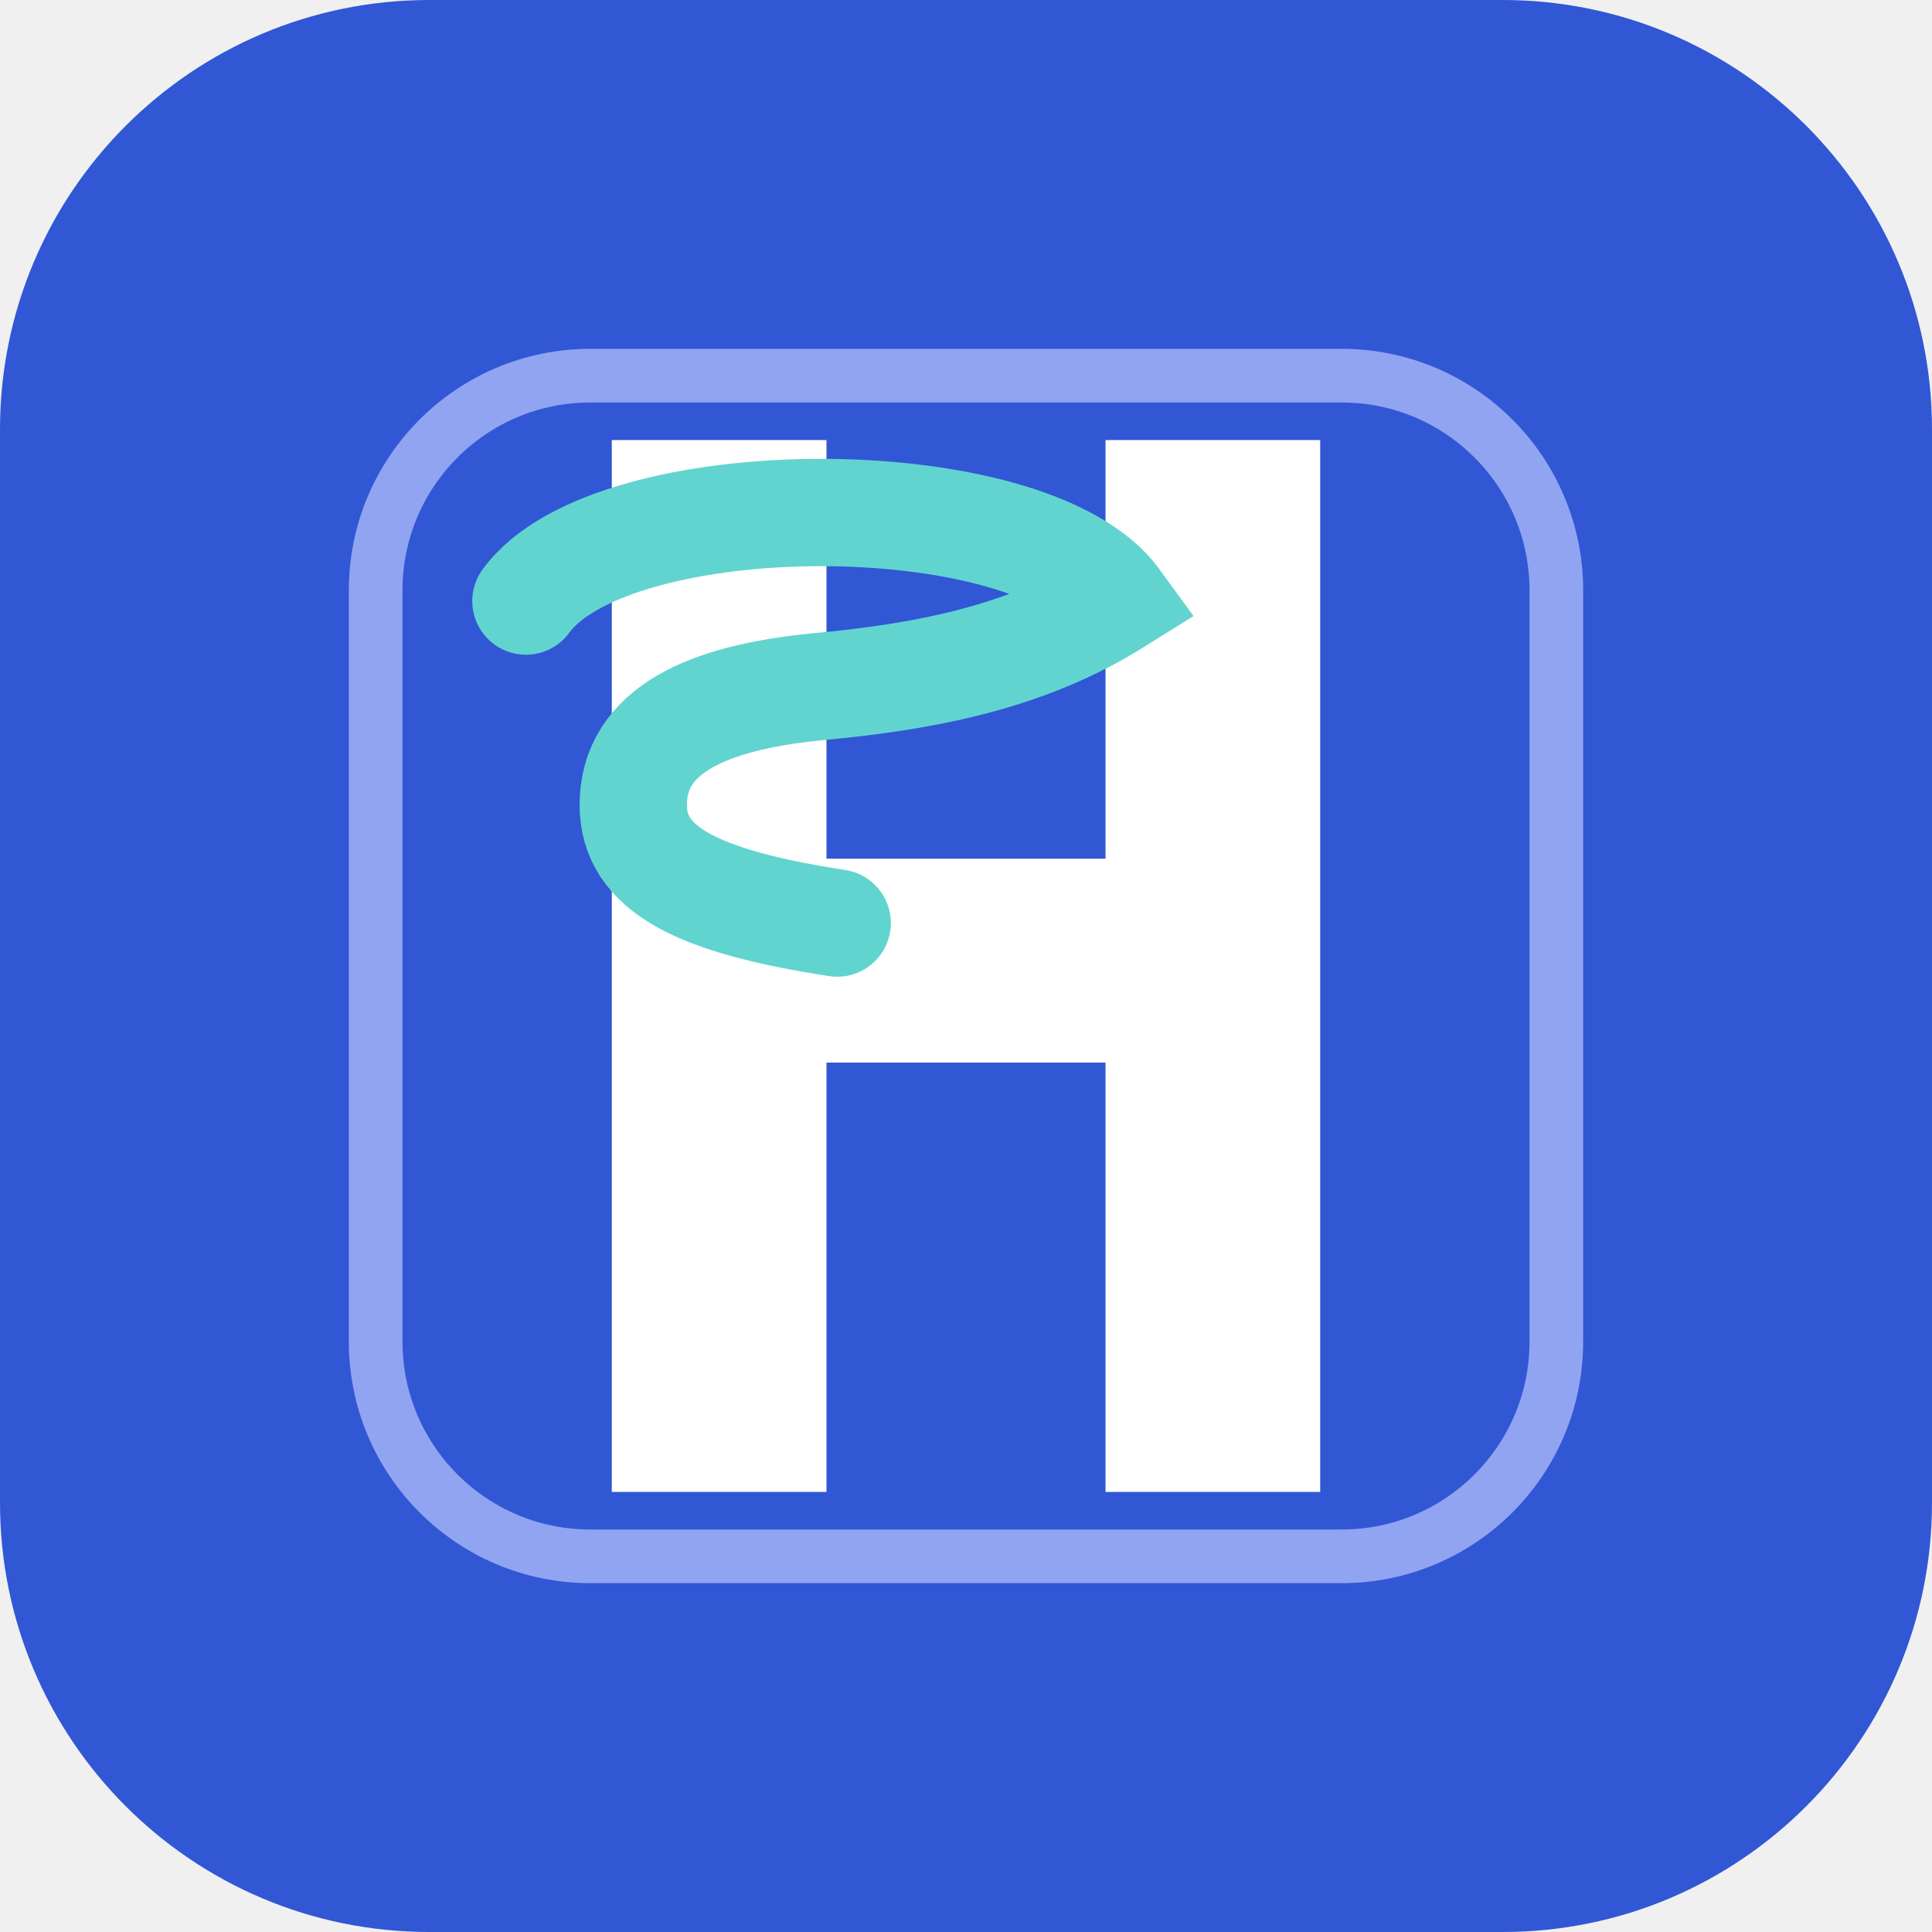
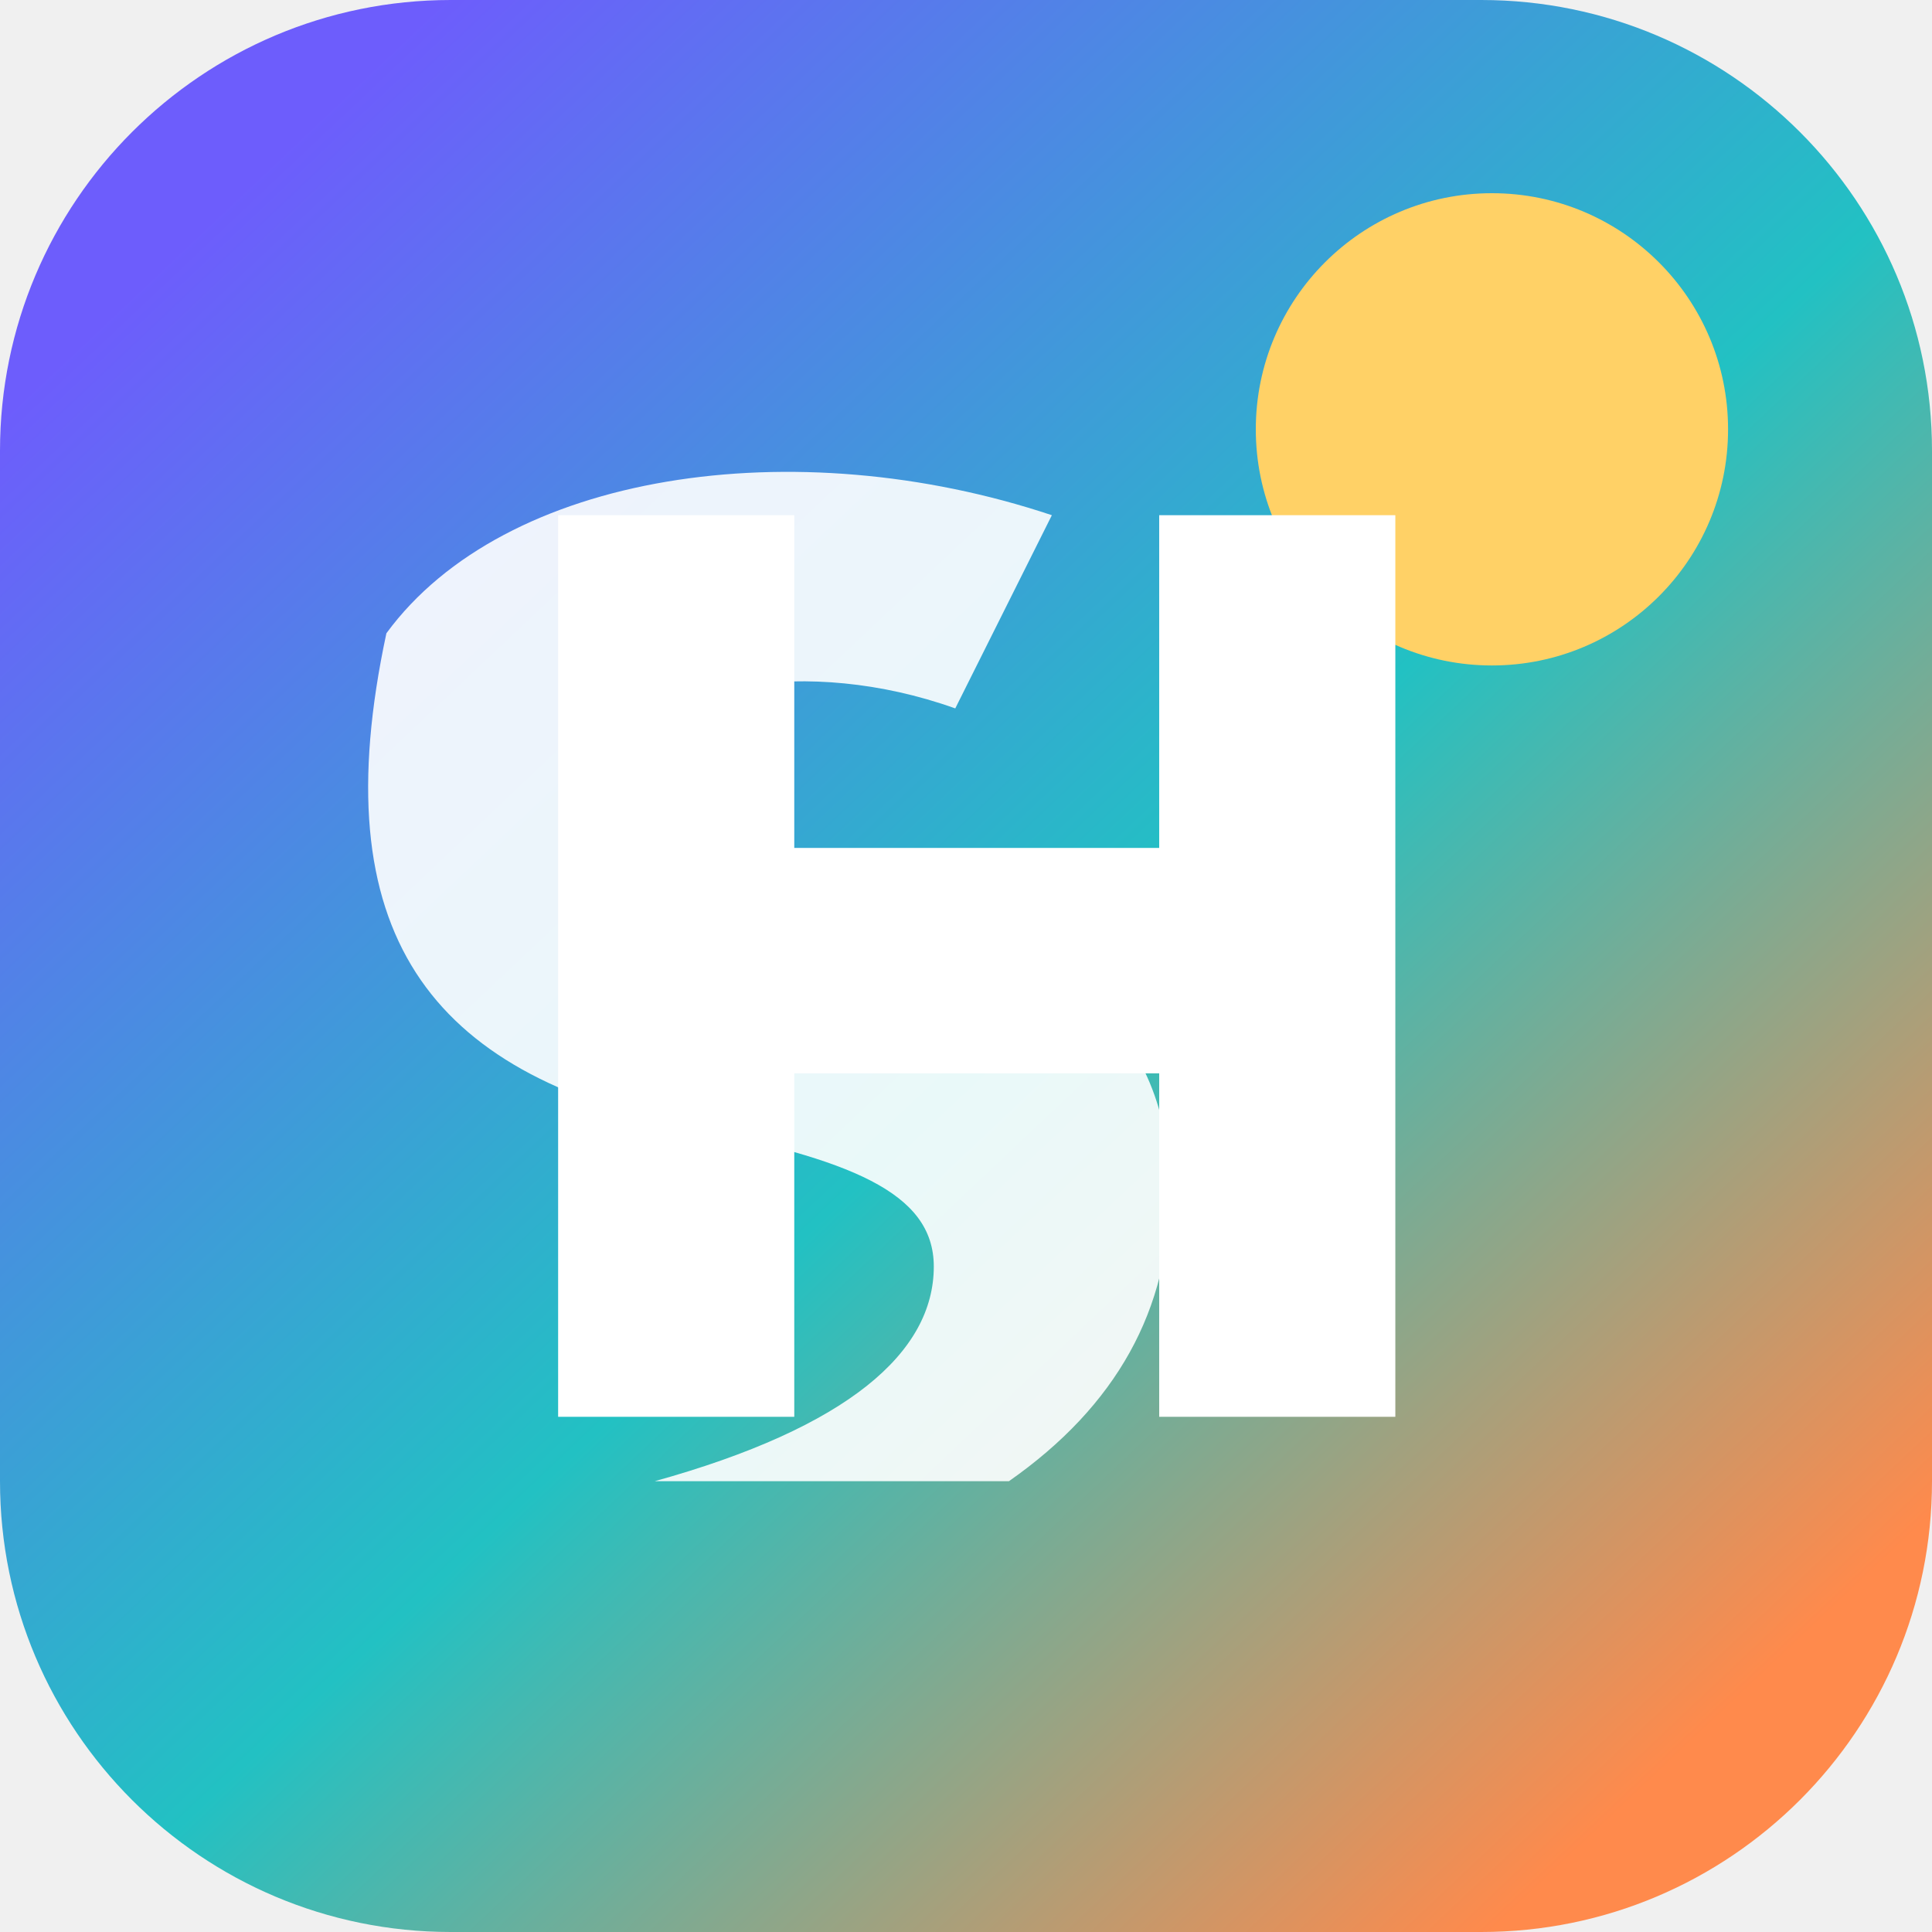
<svg xmlns="http://www.w3.org/2000/svg" viewBox="0 0 180 180">
-   <rect width="180" height="180" rx="40" fill="#3157d5" />
-   <rect x="35" y="35" width="110" height="110" rx="20" fill="none" stroke="#b9c5ff" stroke-width="5" opacity=".7" />
-   <path d="M103 41h20v98h-20V99H77v40H57V41h20v39h26V41Z" fill="#fff" />
-   <path d="M49 56c8-11 47-11 55 0-8 5-17 7-28 8-10 1-17 4-17 11 0 6 6 9 19 11" fill="none" stroke="#61d4cf" stroke-width="10" stroke-linecap="round" />
+   <defs>
+     <linearGradient id="brand" x1="22" y1="18" x2="158" y2="162" gradientUnits="userSpaceOnUse">
+       <stop stop-color="#6D5DFC" />
+       <stop offset=".54" stop-color="#22C1C3" />
+       <stop offset="1" stop-color="#FF8A4C" />
+     </linearGradient>
+   </defs>
+   <rect width="180" height="180" rx="42" fill="url(#brand)" />
+   <circle cx="139" cy="40" r="22" fill="#FFD166" />
+   <path d="M52 48h22v31h34V48h22v84h-22v-32H74v32H52V48Z" fill="#fff" />
+   <path d="M36 59c11-15 38-19 62-11l-9 18c-14-5-28-2-31 4-3 7 6 10 20 13 21 4 31 13 31 28 0 11-5 20-15 27H61c18-5 26-12 26-20 0-7-8-10-23-13-24-5-34-18-28-46Z" fill="#fff" fill-opacity=".9" />
</svg>
